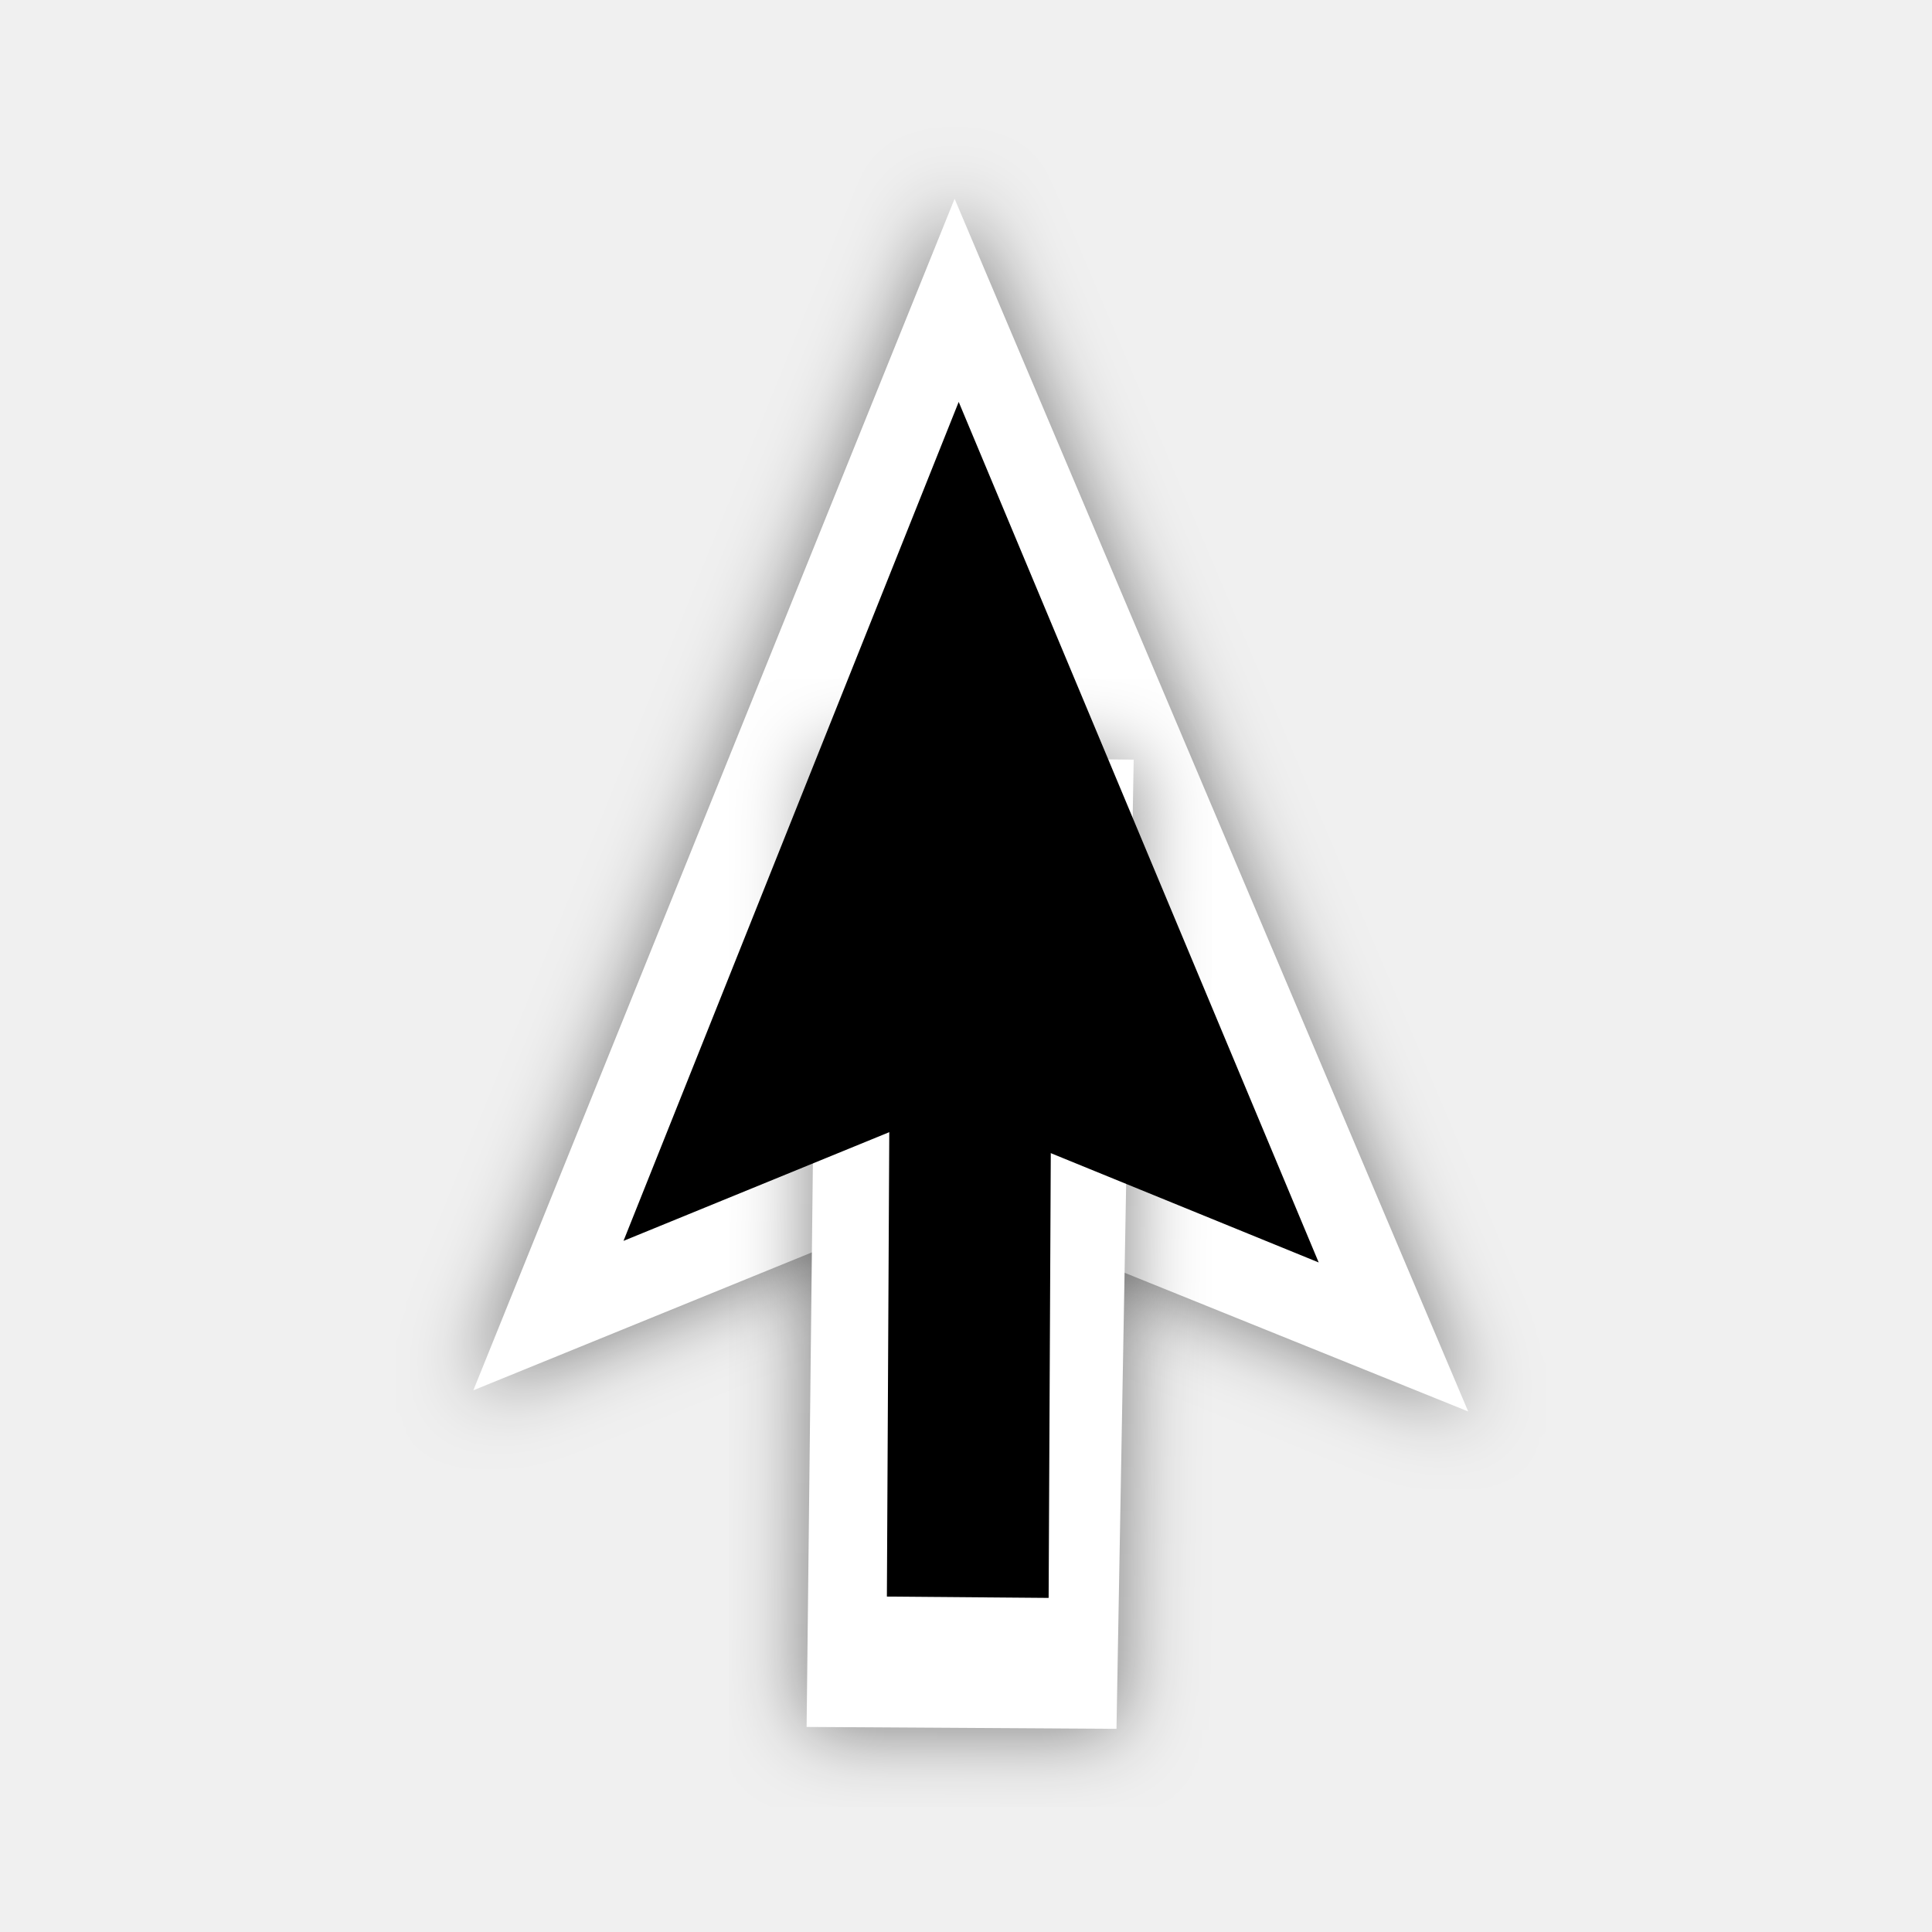
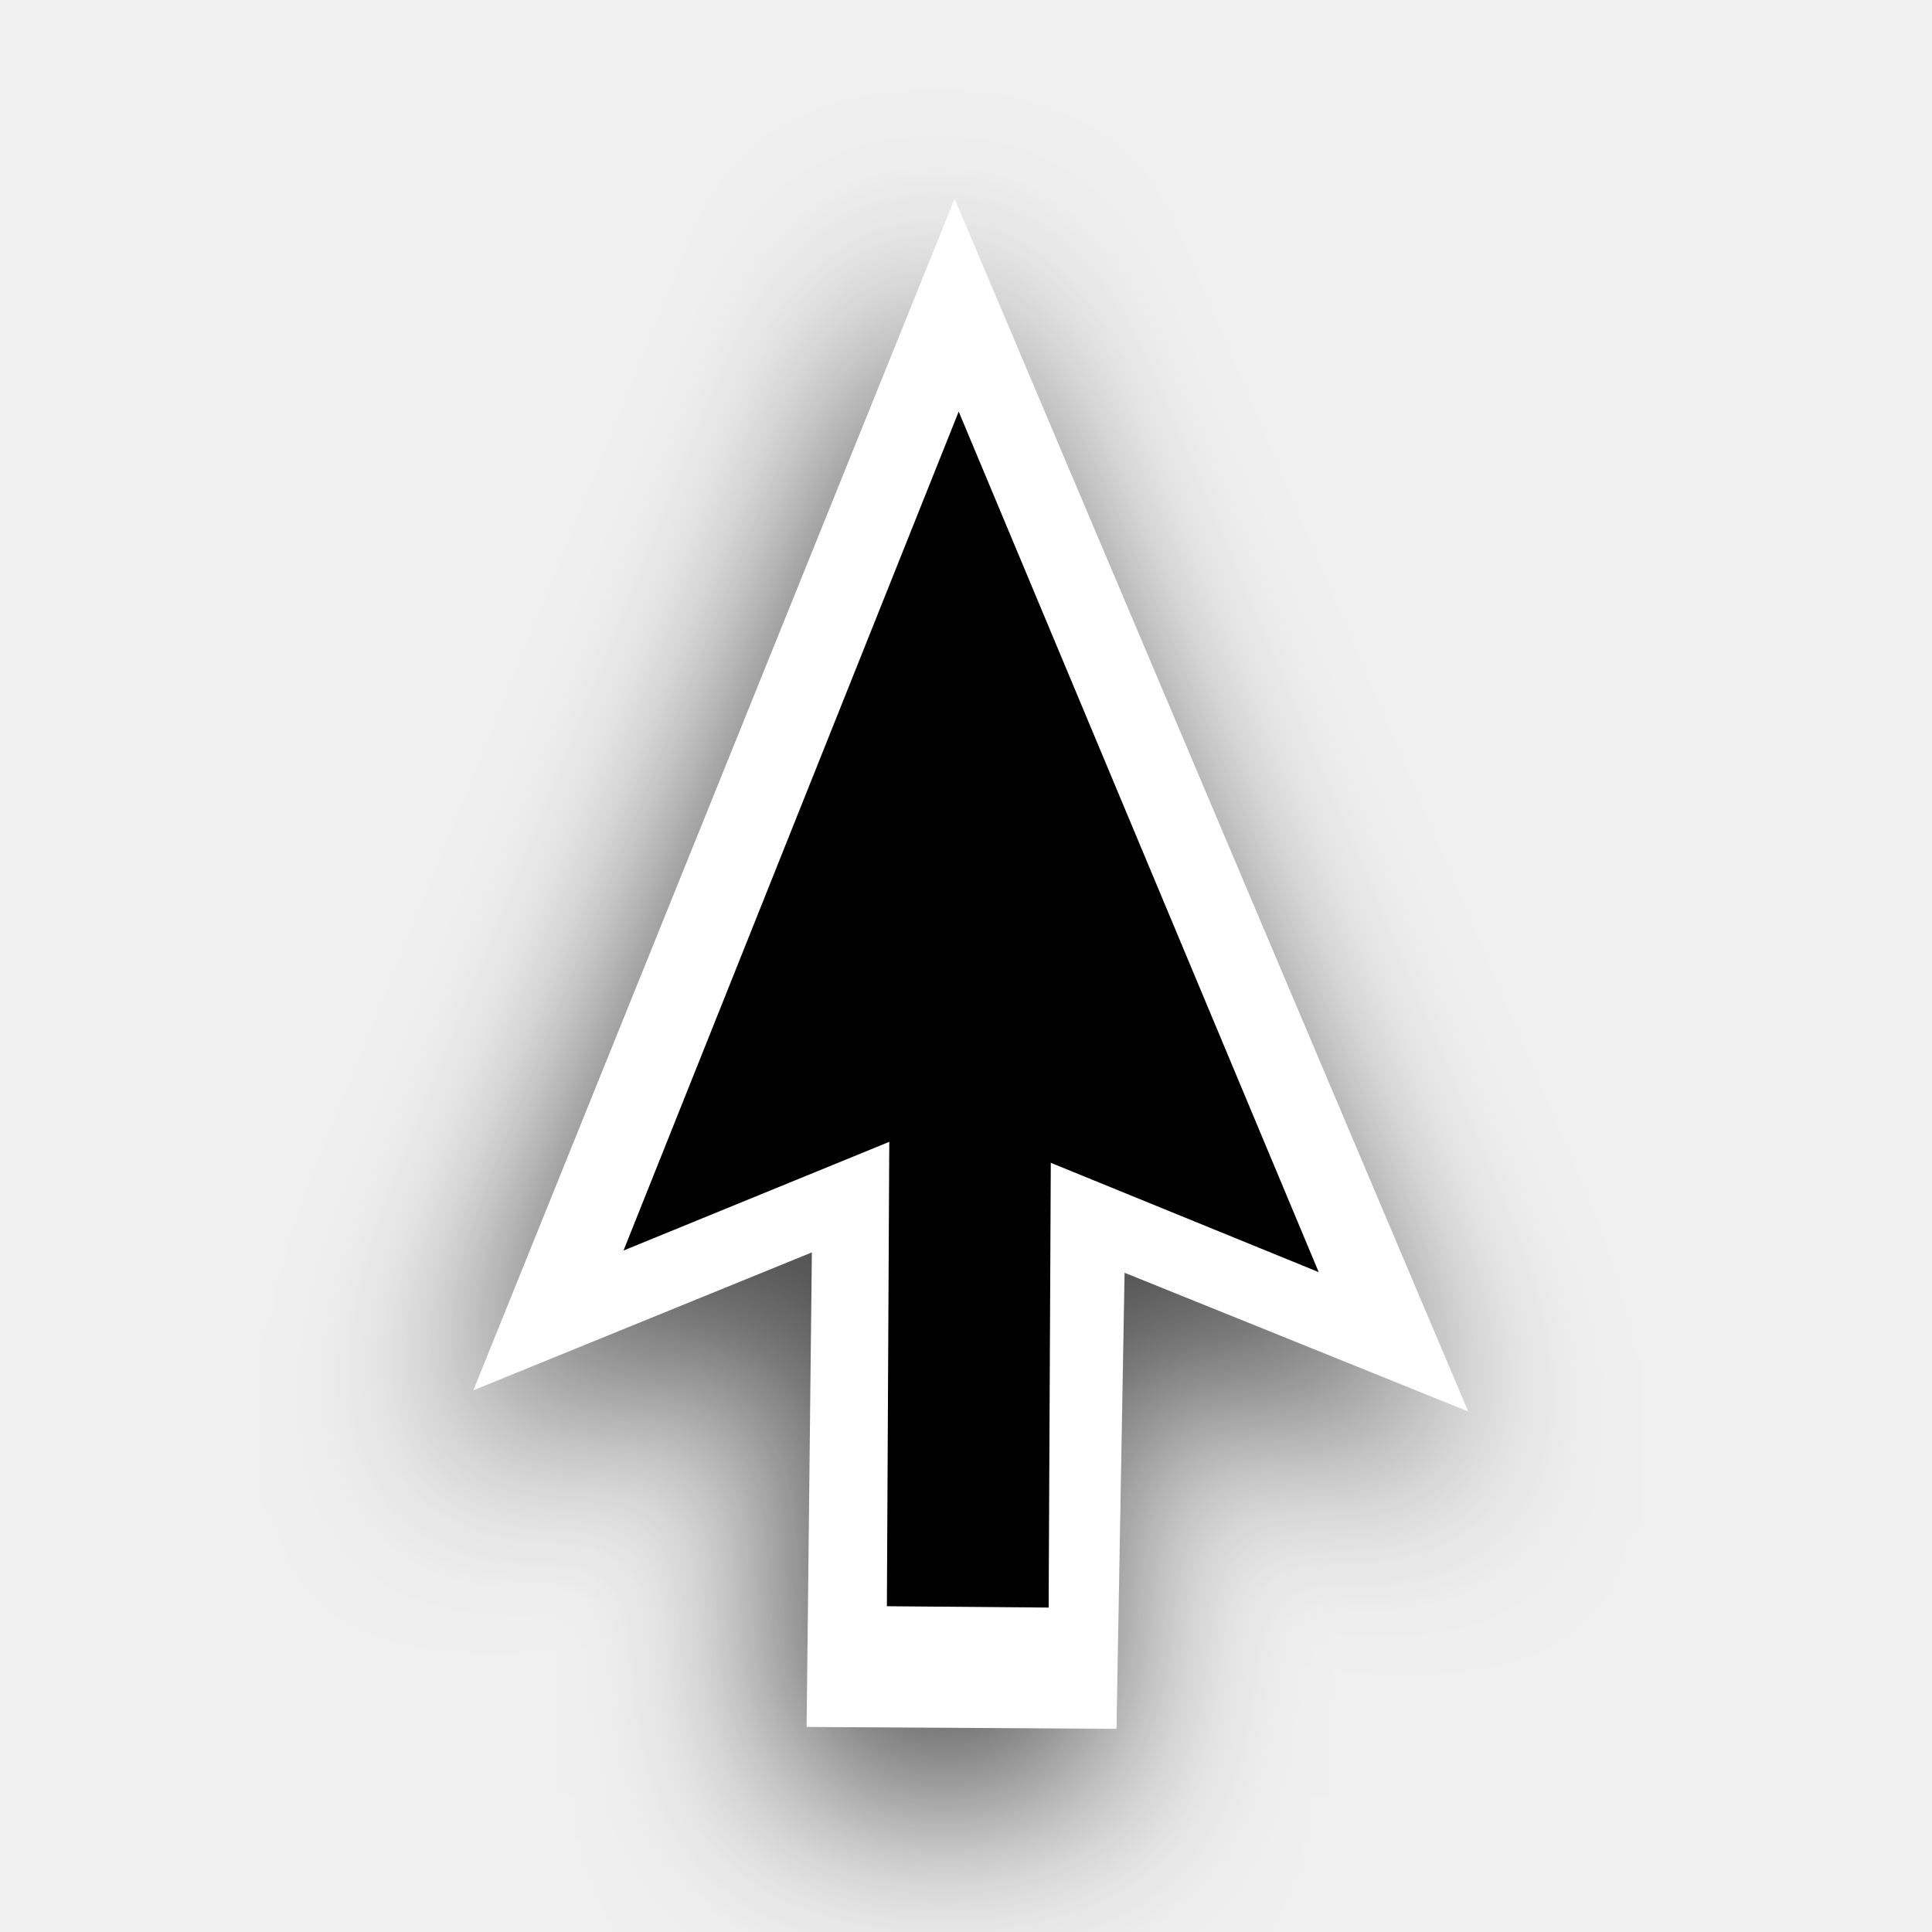
<svg xmlns="http://www.w3.org/2000/svg" width="200" height="200" viewBox="0 0 200 200" fill="none">
-   <g filter="url(#filter0_d)">
-     <path fill-rule="evenodd" clip-rule="evenodd" d="M49 143.925L98.821 20.578L151.986 146.114L99.737 125.026L96.185 124.703L49 143.925Z" fill="white" />
+   <g clip-path="url(#clip0)">
+     <g filter="url(#filter0_d)">
+       <path fill-rule="evenodd" clip-rule="evenodd" d="M49.001 143.925L98.822 20.578L151.987 146.113L99.738 125.025L96.185 124.702L49.001 143.925Z" fill="white" />
+       <path fill-rule="evenodd" clip-rule="evenodd" d="M115.578 178.968L83.5 178.774L84.615 78.315L117.36 78.64L115.578 178.968Z" fill="white" />
+     </g>
+     <path fill-rule="evenodd" clip-rule="evenodd" d="M108.554 166.415L91.81 166.277L92.147 101L108.871 101.121L108.554 166.415Z" fill="black" />
+     <path fill-rule="evenodd" clip-rule="evenodd" d="M99.244 42.605L64.546 129.454L96.214 116.502L99.929 116.763L136.512 131.69L99.244 42.605Z" fill="black" />
  </g>
-   <g filter="url(#filter1_d)">
-     <path fill-rule="evenodd" clip-rule="evenodd" d="M115.578 178.968L83.5 178.774L84.615 78.315L117.36 78.64L115.578 178.968Z" fill="white" />
-   </g>
-   <path fill-rule="evenodd" clip-rule="evenodd" d="M108.554 165.415L91.81 165.277L92.146 100.001L108.87 100.121L108.554 165.415Z" fill="black" />
-   <path fill-rule="evenodd" clip-rule="evenodd" d="M99.244 41.605L64.545 128.455L96.214 115.502L99.929 115.763L136.511 130.69L99.244 41.605Z" fill="black" />
  <defs>
-     <filter id="filter0_d" x="41" y="12.578" width="118.986" height="141.535" filterUnits="userSpaceOnUse" color-interpolation-filters="sRGB">
+     <filter id="filter0_d" x="27" y="7.578" width="142.986" height="198.39" filterUnits="userSpaceOnUse" color-interpolation-filters="sRGB">
      <feFlood flood-opacity="0" result="BackgroundImageFix" />
      <feColorMatrix in="SourceAlpha" type="matrix" values="0 0 0 0 0 0 0 0 0 0 0 0 0 0 0 0 0 0 127 0" />
-       <feOffset />
-       <feGaussianBlur stdDeviation="4" />
-       <feColorMatrix type="matrix" values="0 0 0 0 0 0 0 0 0 0 0 0 0 0 0 0 0 0 0.5 0" />
+       <feOffset dx="-2" dy="7" />
+       <feGaussianBlur stdDeviation="10" />
+       <feColorMatrix type="matrix" values="0 0 0 0 0 0 0 0 0 0 0 0 0 0 0 0 0 0 0.7 0" />
      <feBlend mode="normal" in2="BackgroundImageFix" result="effect1_dropShadow" />
      <feBlend mode="normal" in="SourceGraphic" in2="effect1_dropShadow" result="shape" />
    </filter>
-     <filter id="filter1_d" x="75.5" y="70.315" width="49.86" height="116.653" filterUnits="userSpaceOnUse" color-interpolation-filters="sRGB">
-       <feFlood flood-opacity="0" result="BackgroundImageFix" />
-       <feColorMatrix in="SourceAlpha" type="matrix" values="0 0 0 0 0 0 0 0 0 0 0 0 0 0 0 0 0 0 127 0" />
-       <feOffset />
-       <feGaussianBlur stdDeviation="4" />
-       <feColorMatrix type="matrix" values="0 0 0 0 0 0 0 0 0 0 0 0 0 0 0 0 0 0 0.5 0" />
-       <feBlend mode="normal" in2="BackgroundImageFix" result="effect1_dropShadow" />
-       <feBlend mode="normal" in="SourceGraphic" in2="effect1_dropShadow" result="shape" />
-     </filter>
+     <clipPath id="clip0">
+       <rect width="200" height="200" fill="white" />
+     </clipPath>
  </defs>
</svg>
